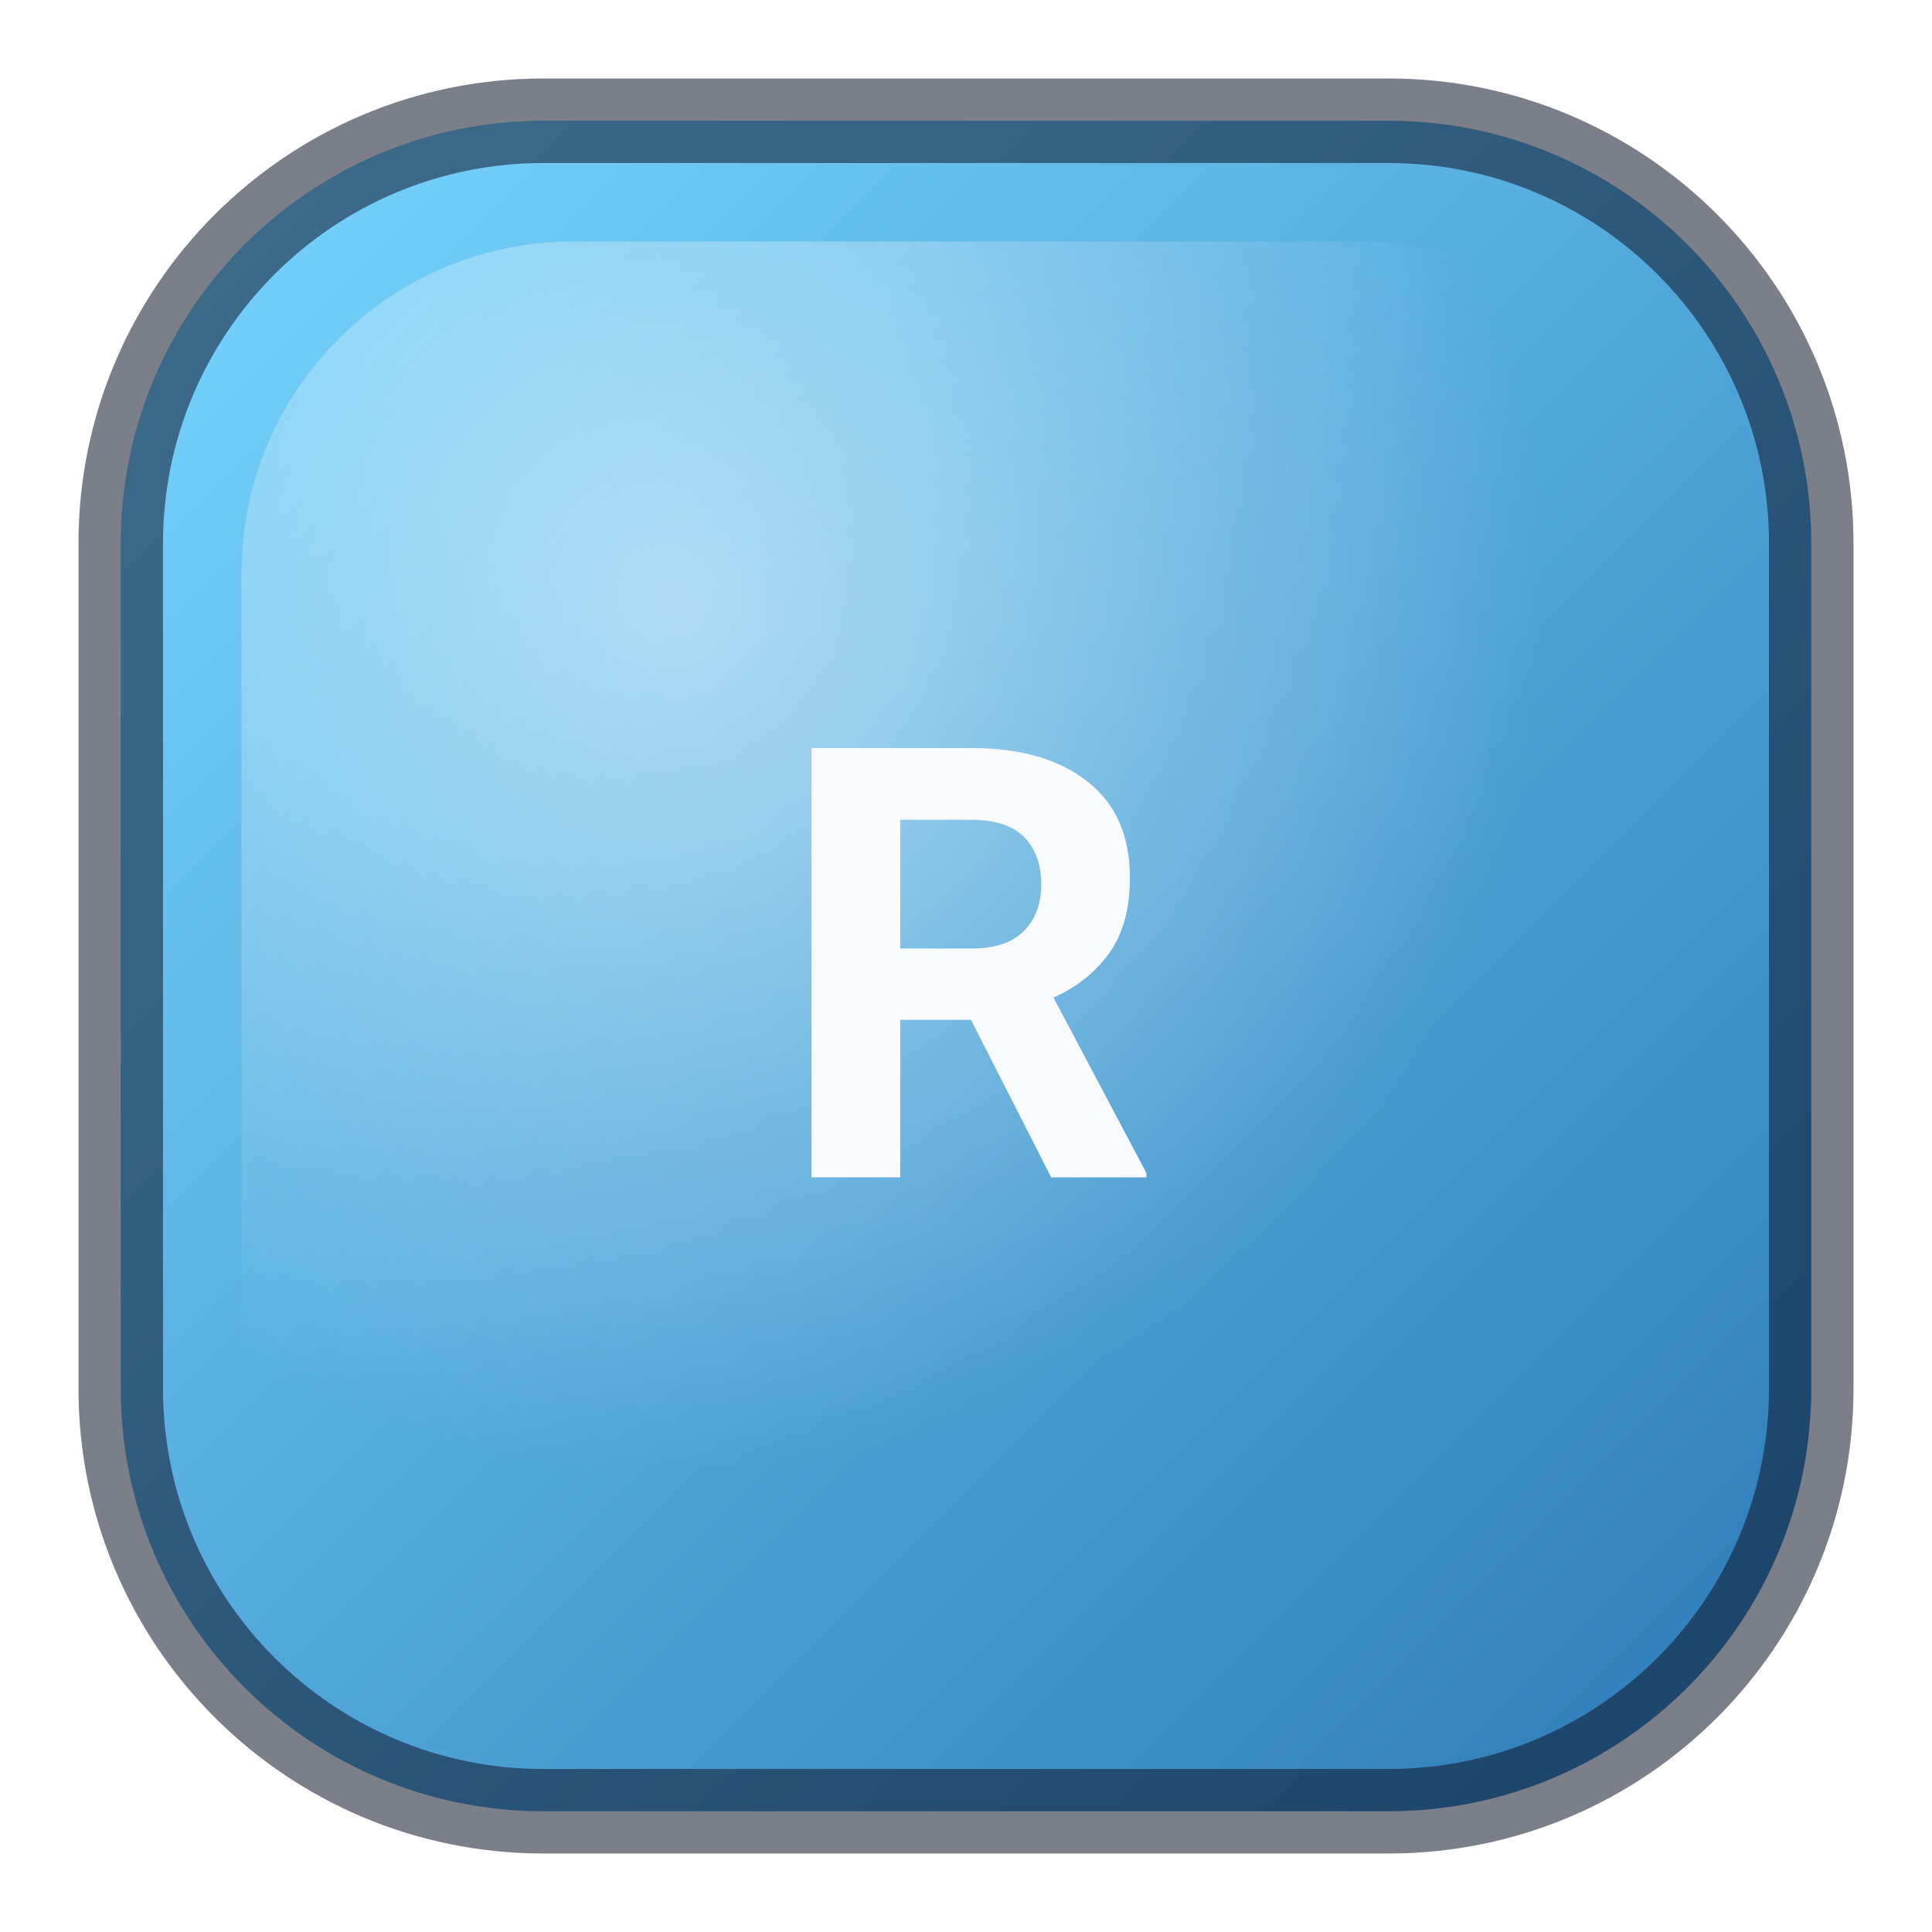
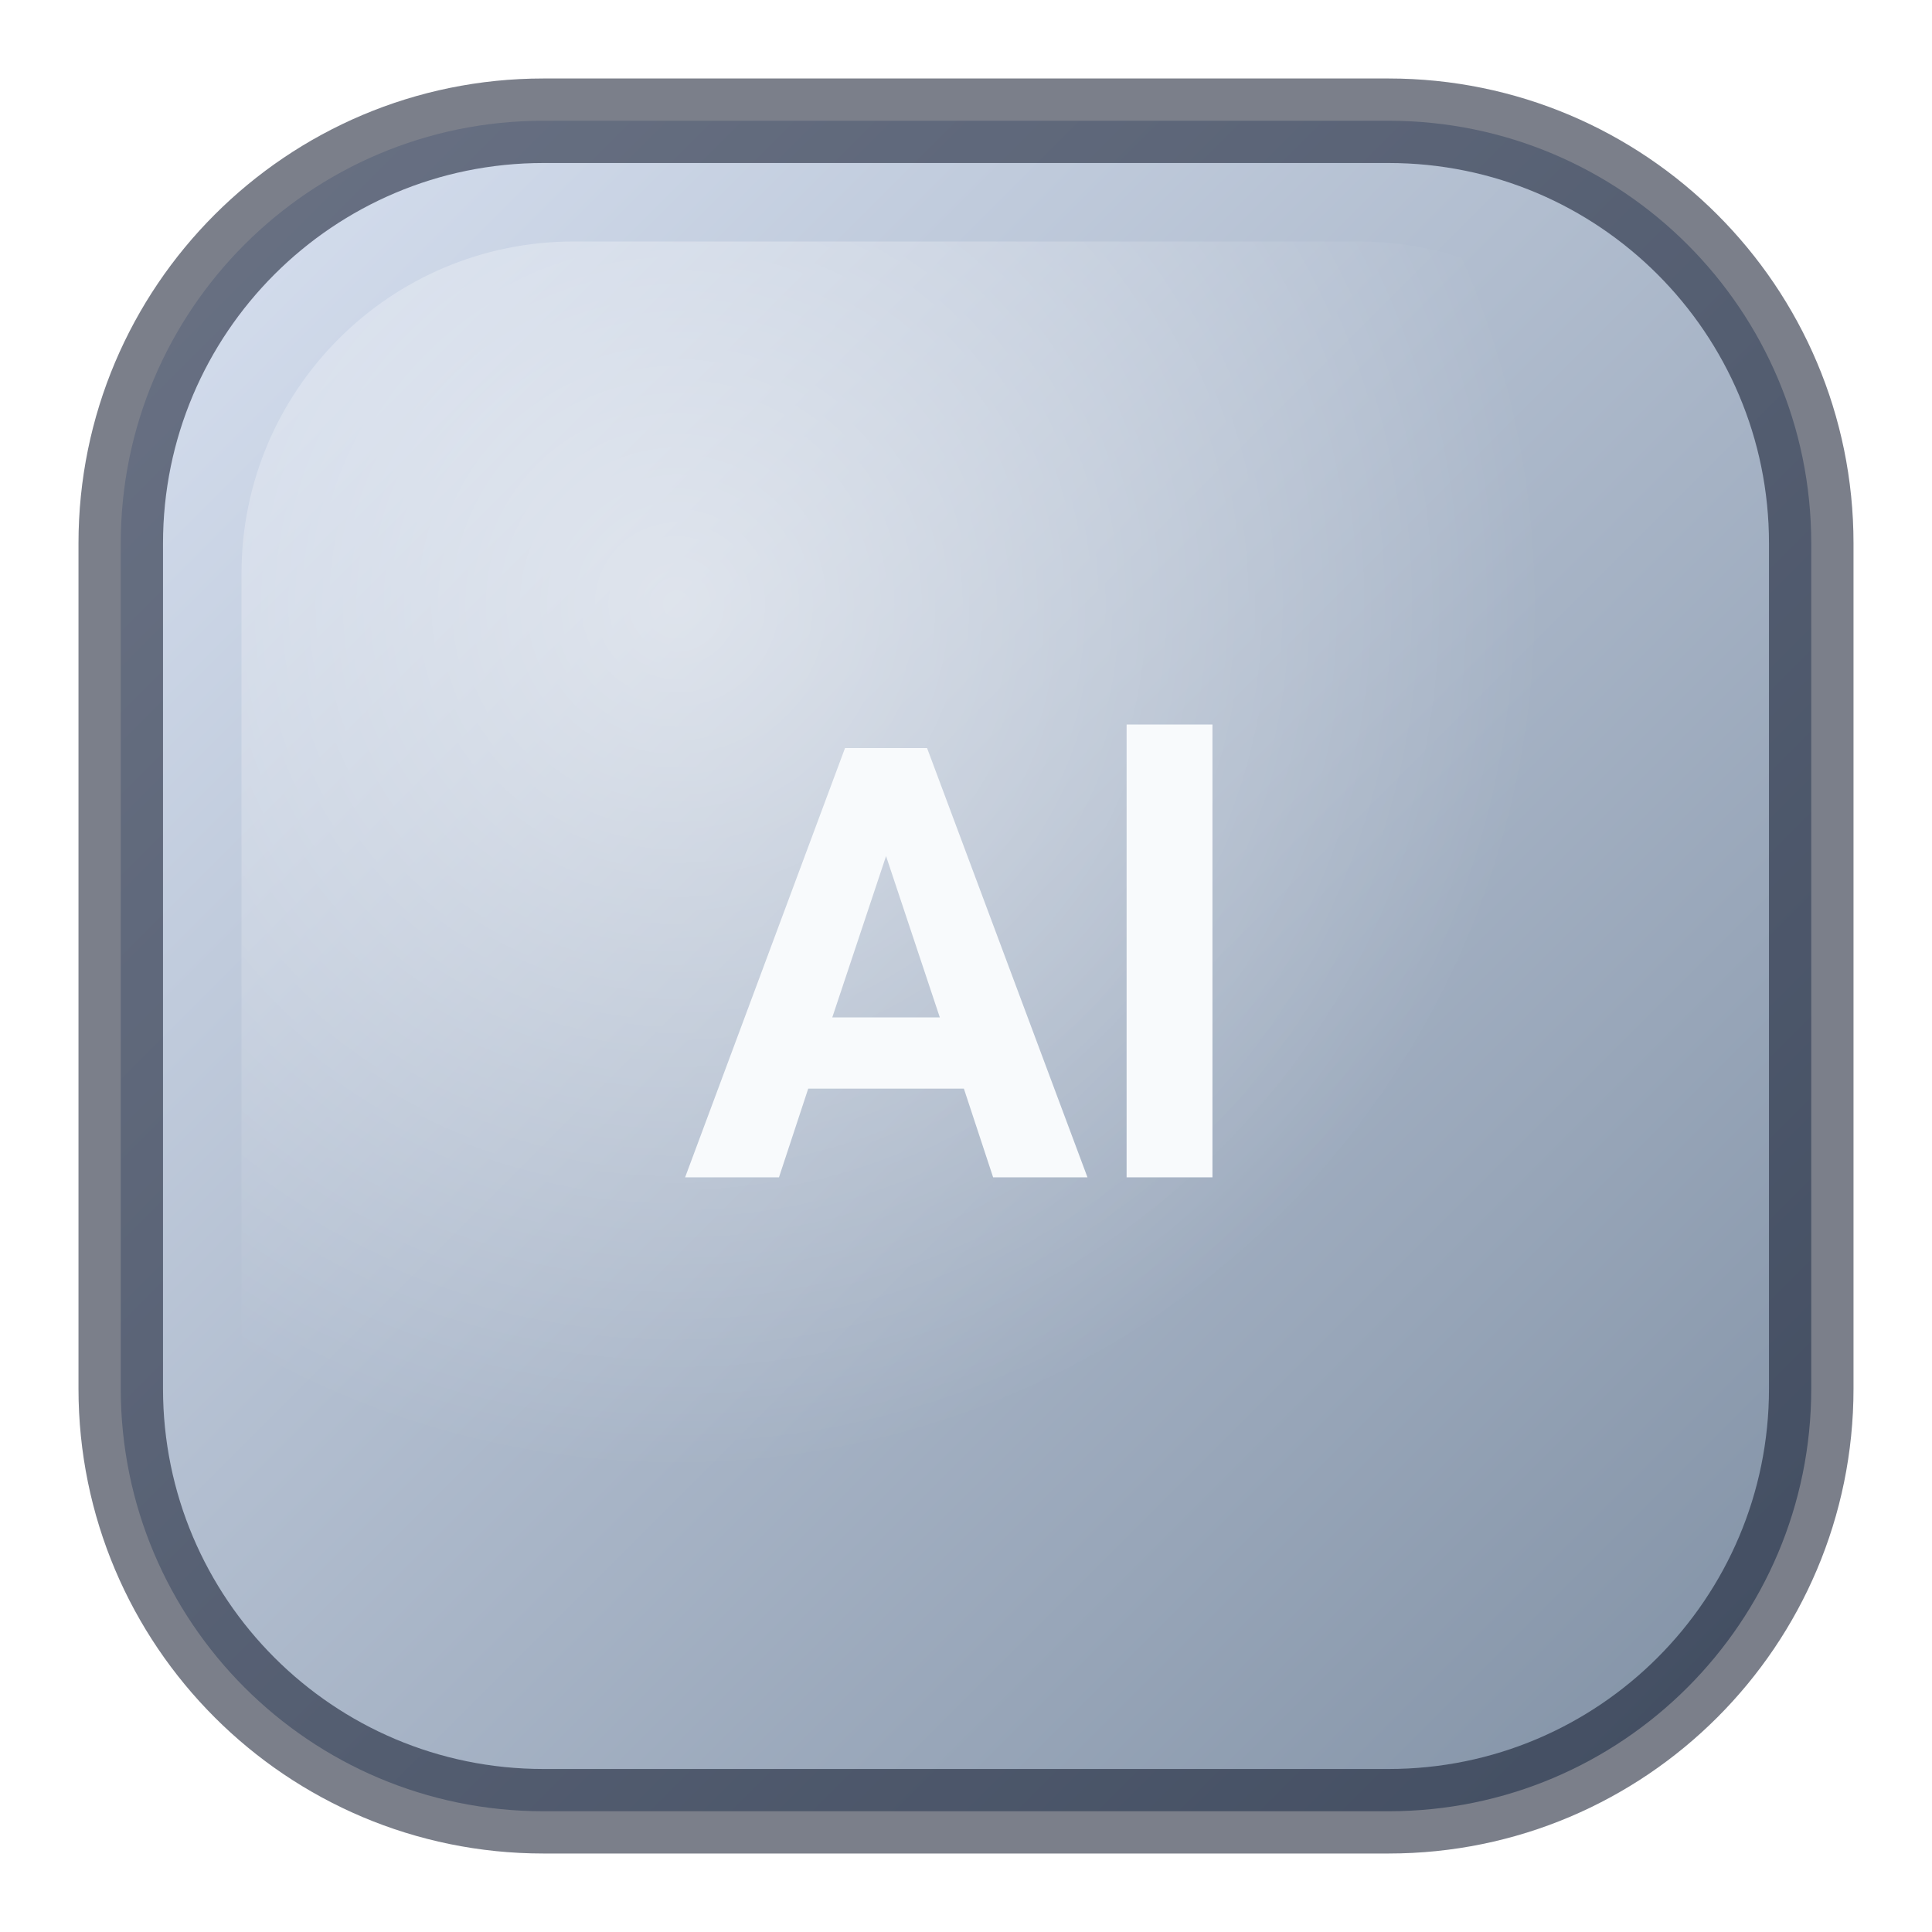
- <svg xmlns="http://www.w3.org/2000/svg" viewBox="0 0 64 64" role="img" aria-label="rations">
+ <svg xmlns="http://www.w3.org/2000/svg" viewBox="0 0 64 64" role="img" aria-label="aluminium">
  <defs>
    <linearGradient id="g" x1="0" y1="0" x2="1" y2="1">
-       <stop offset="0%" stop-color="#79d7ff" />
-       <stop offset="100%" stop-color="#2c79b6" />
+       <stop offset="0%" stop-color="#d9e2f2" />
+       <stop offset="100%" stop-color="#7f8fa3" />
    </linearGradient>
    <radialGradient id="r" cx="30%" cy="25%" r="60%">
      <stop offset="0%" stop-color="rgba(255,255,255,0.5)" />
      <stop offset="100%" stop-color="rgba(255,255,255,0)" />
    </radialGradient>
  </defs>
  <rect x="4" y="4" width="56" height="56" rx="14" fill="url(#g)" stroke="rgba(15,23,42,0.55)" stroke-width="2.8" />
  <rect x="8" y="8" width="48" height="48" rx="11" fill="url(#r)" />
-   <text x="32" y="39" text-anchor="middle" font-size="20" font-family="Roboto,sans-serif" fill="#f8fafc" font-weight="700">R</text>
+   <text x="32" y="39" text-anchor="middle" font-size="20" font-family="Roboto,sans-serif" fill="#f8fafc" font-weight="700">Al</text>
</svg>
